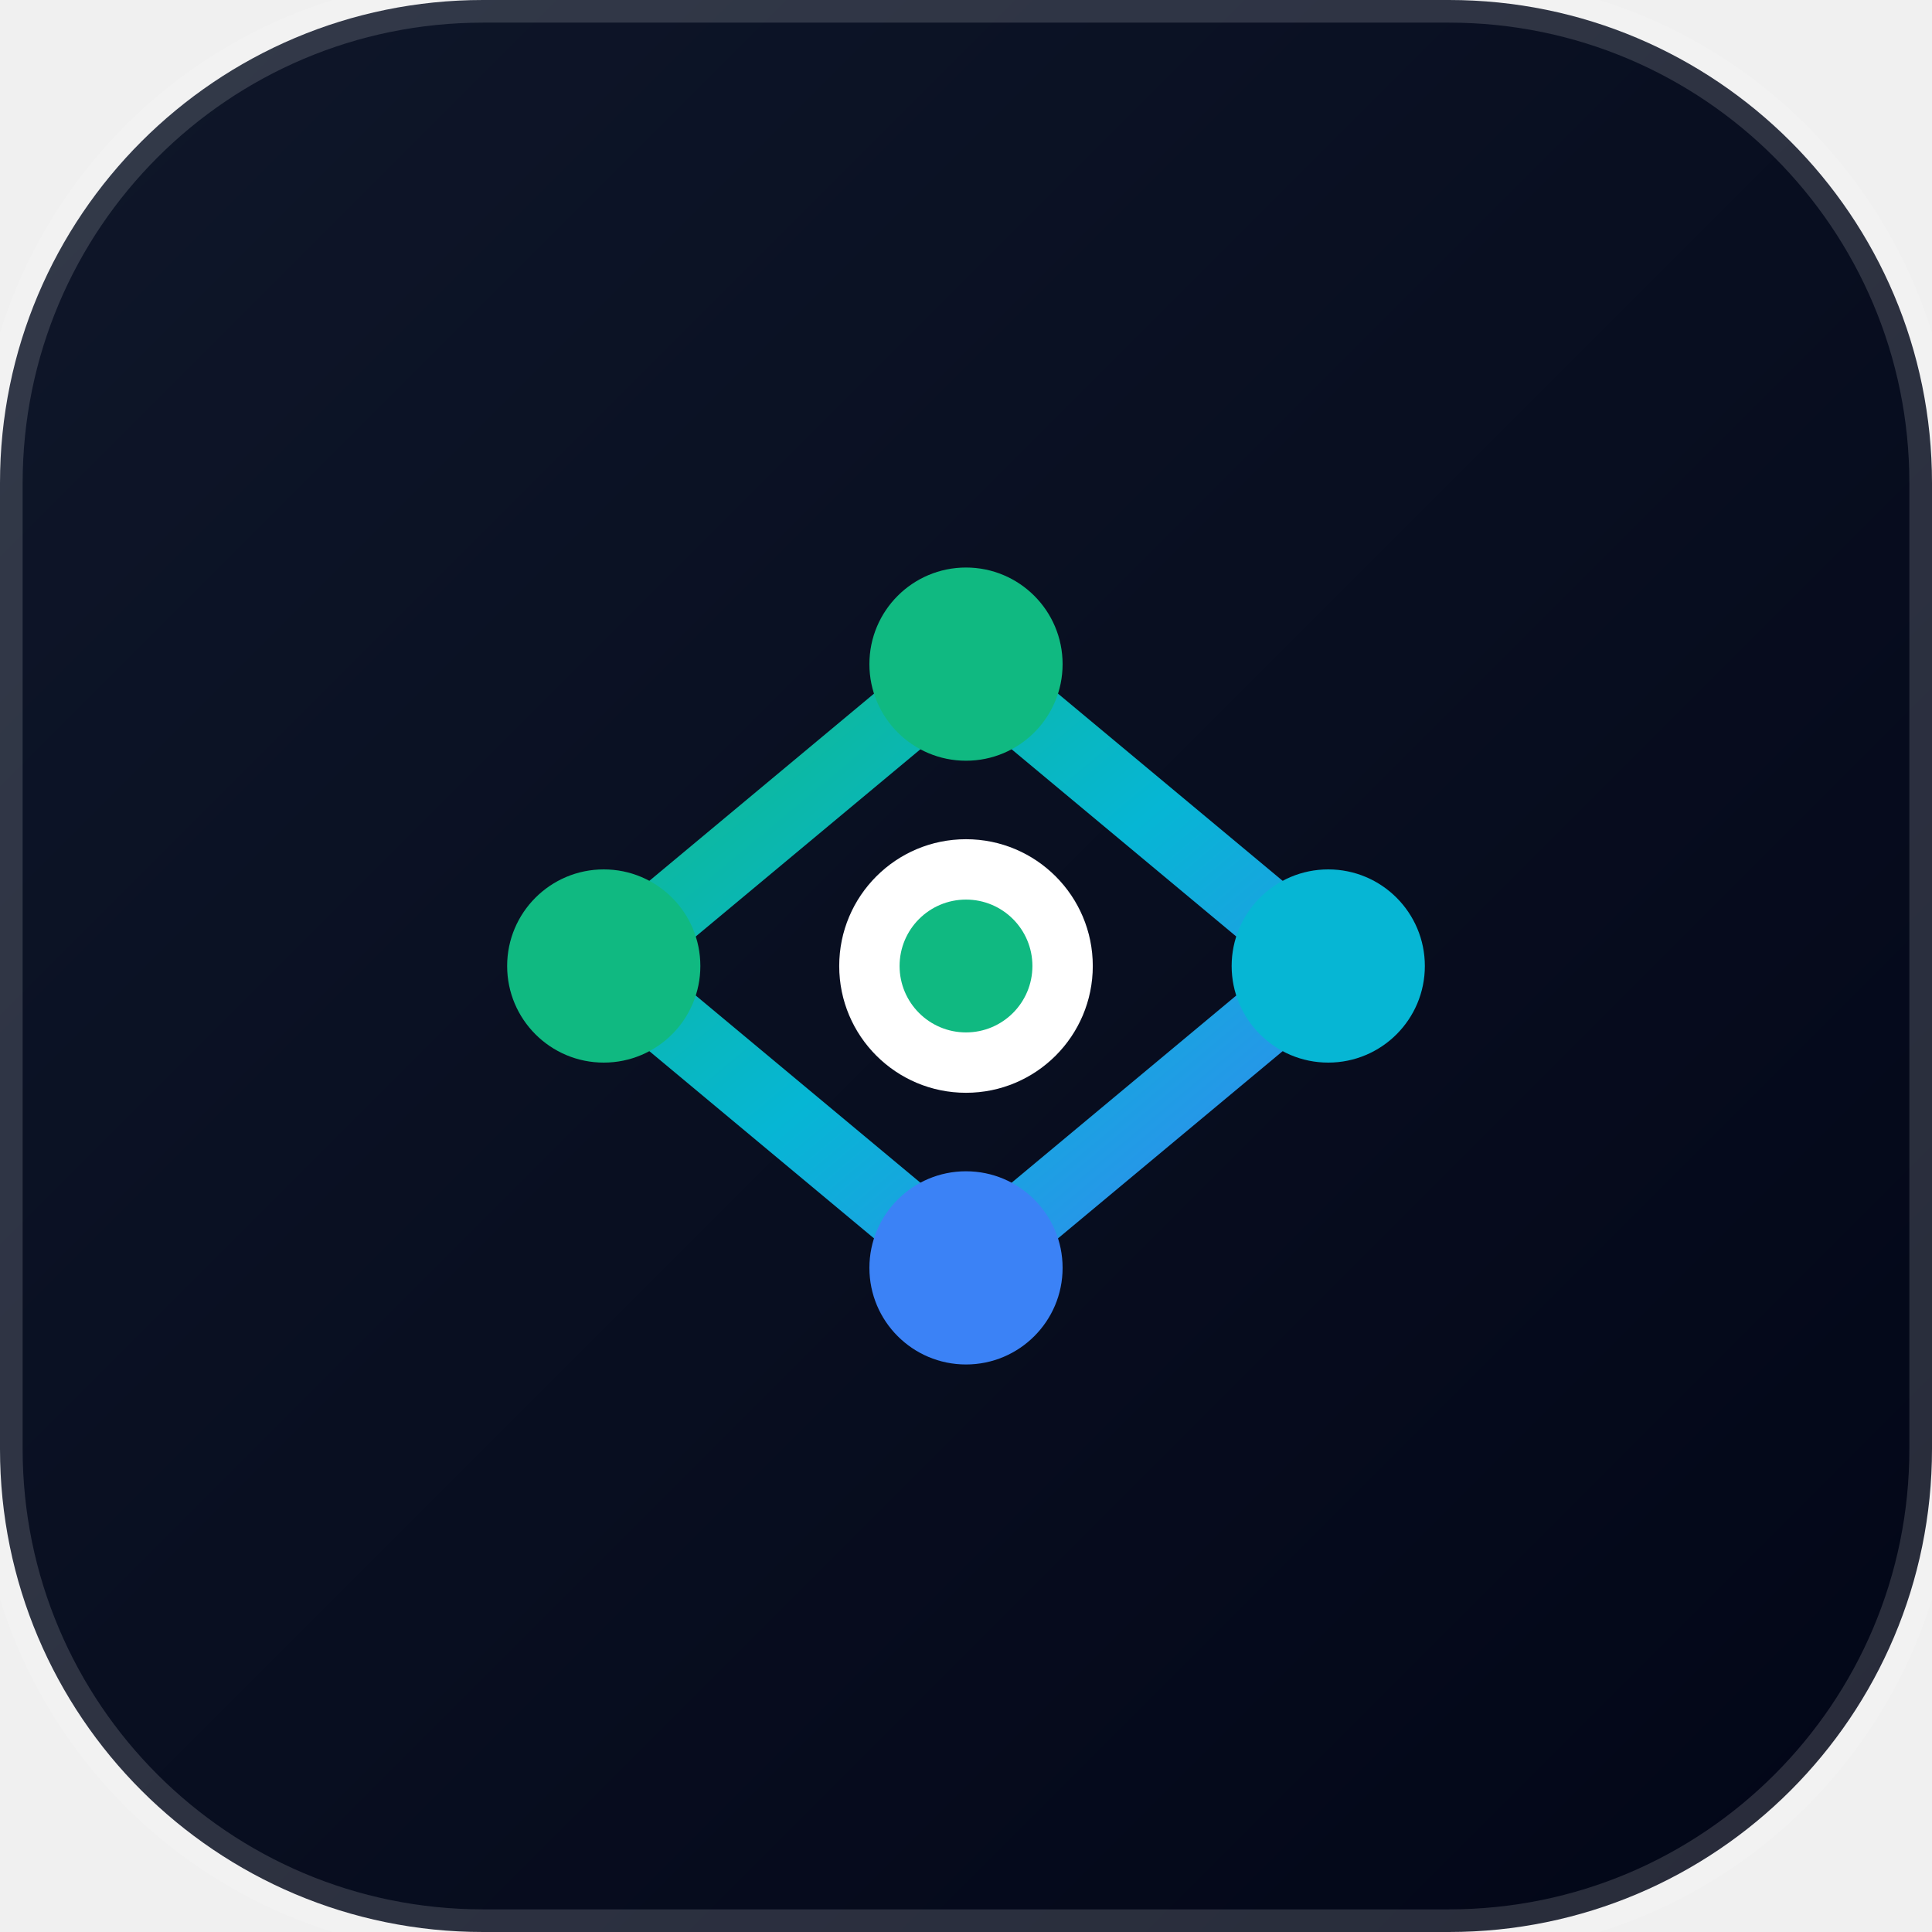
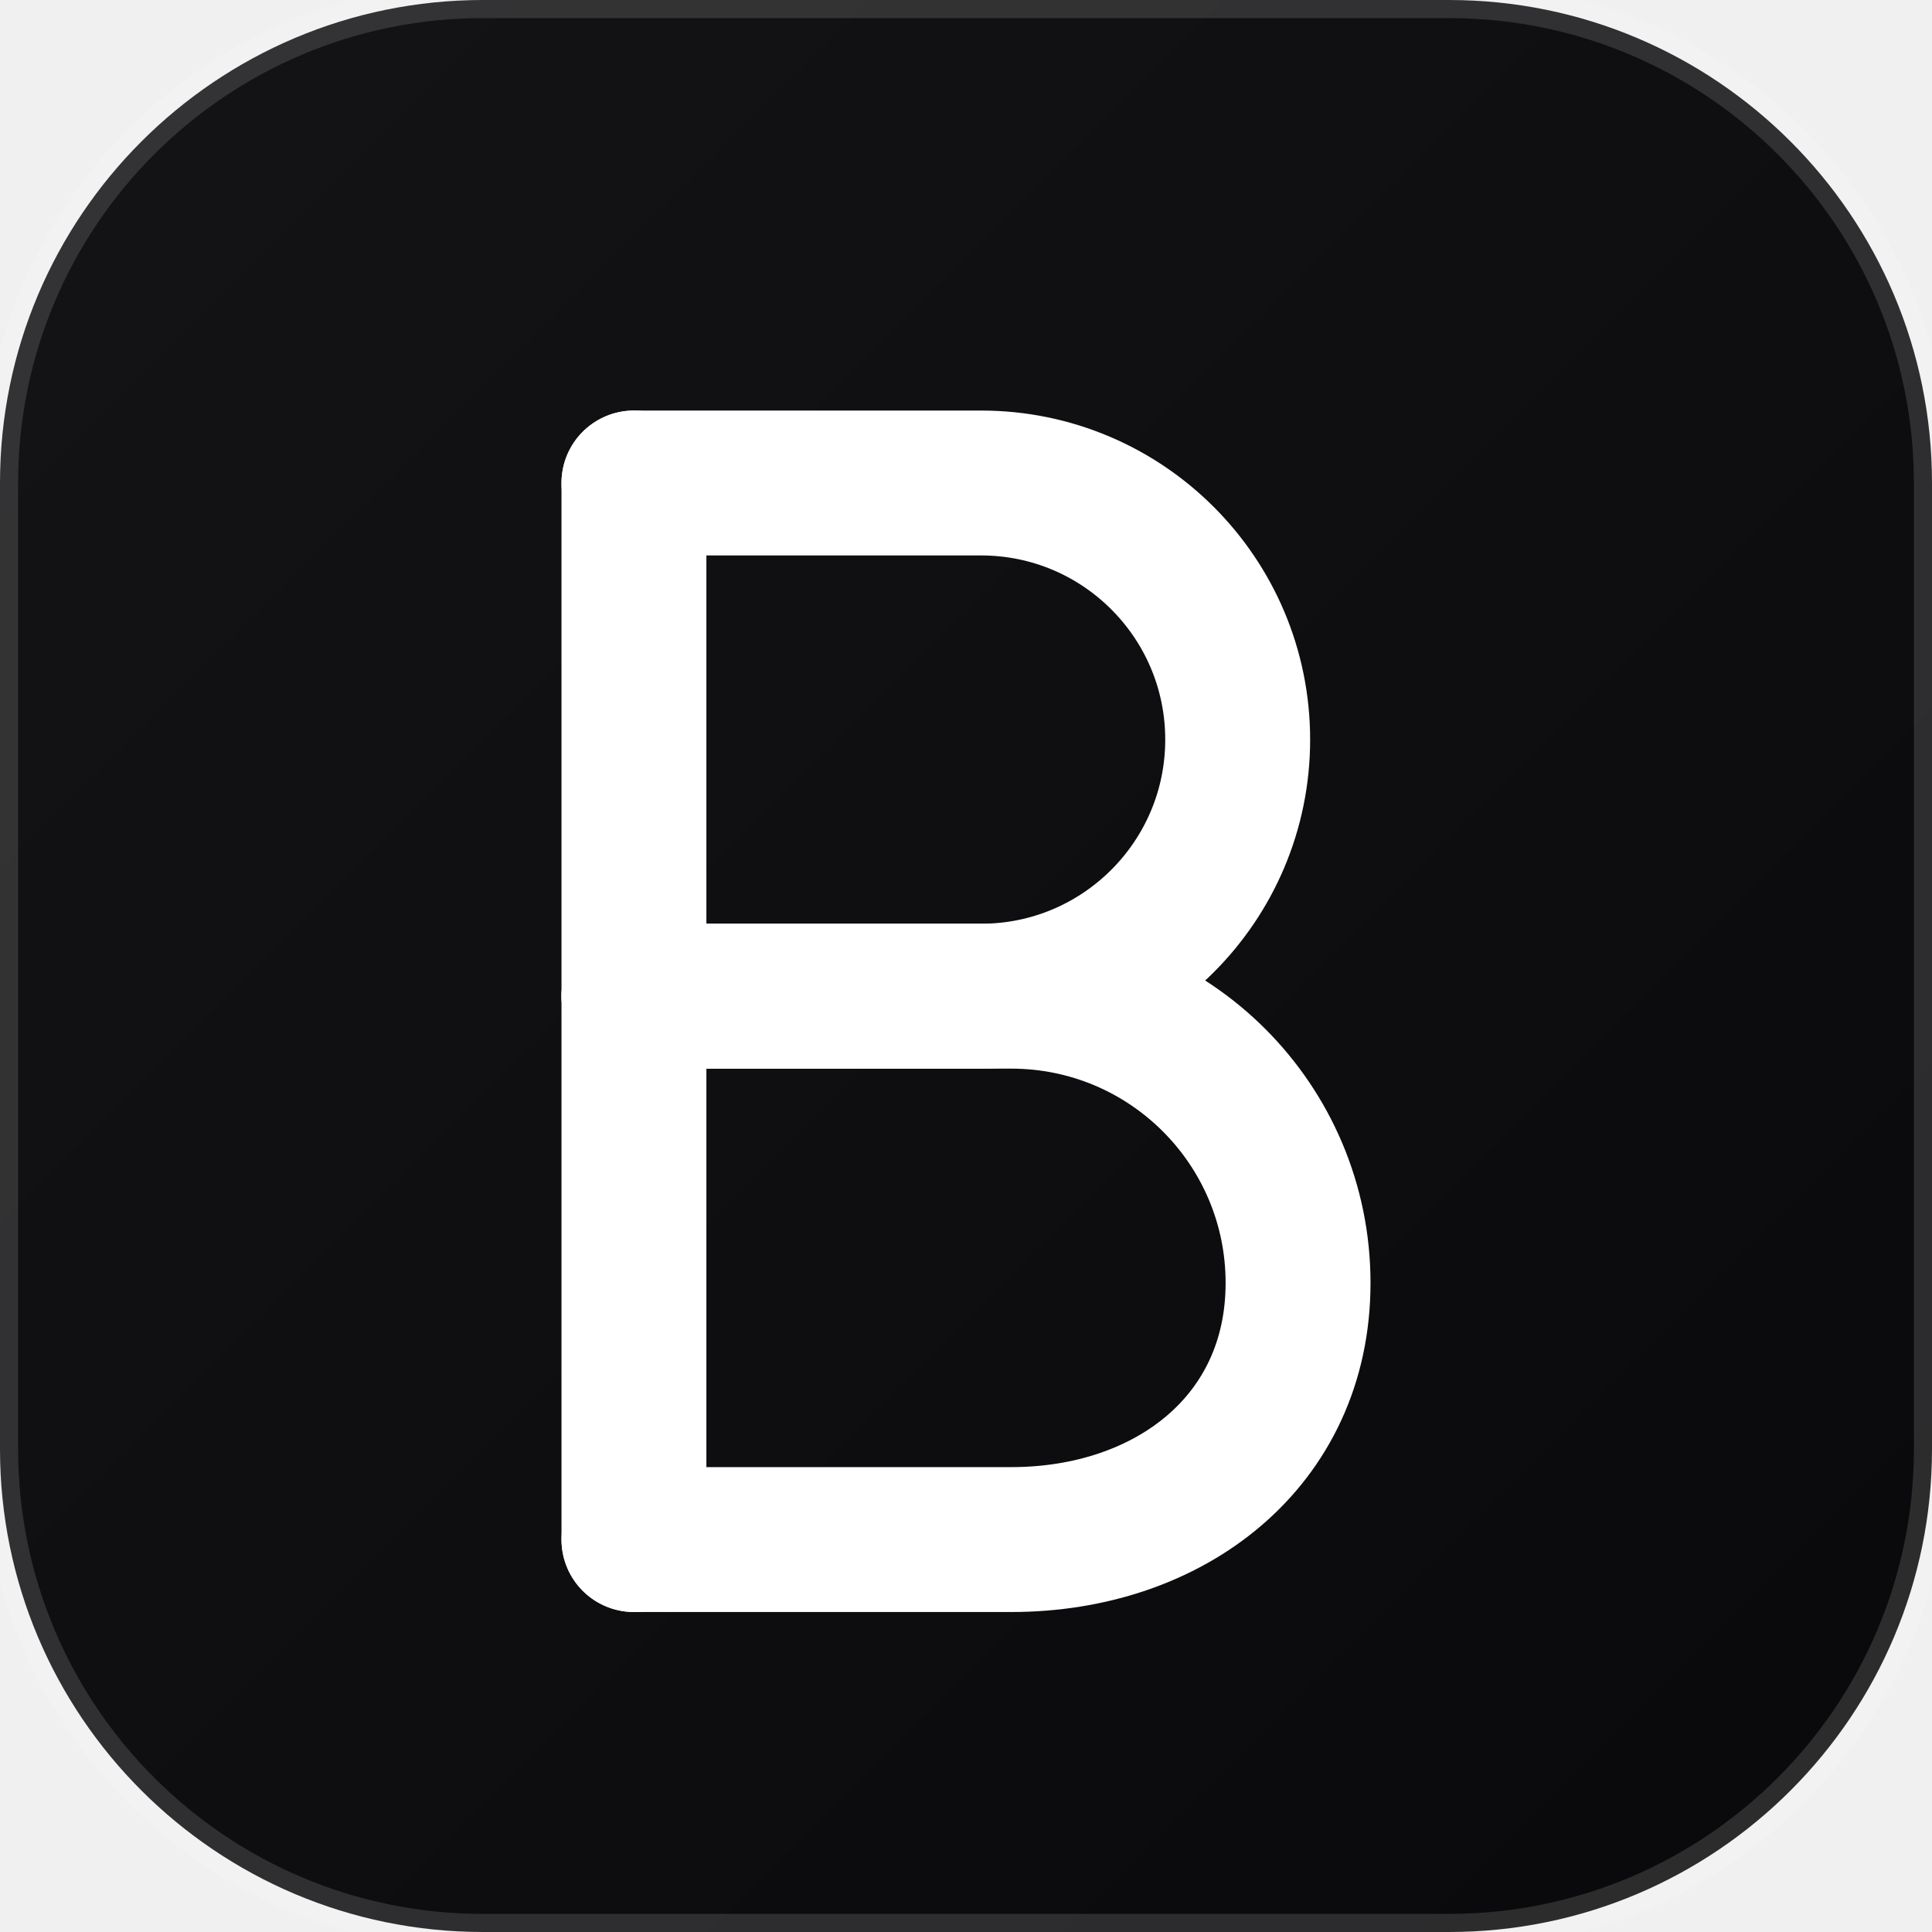
- <svg xmlns="http://www.w3.org/2000/svg" viewBox="0 0 64 64">
+ <svg xmlns="http://www.w3.org/2000/svg" viewBox="0 0 64 64" width="64" height="64">
  <defs>
-     <linearGradient id="bg" x1="0%" y1="0%" x2="100%" y2="100%">
-       <stop offset="0%" stop-color="#0F172A" />
-       <stop offset="100%" stop-color="#020617" />
-     </linearGradient>
-     <linearGradient id="glow" x1="0%" y1="0%" x2="100%" y2="100%">
-       <stop offset="0%" stop-color="#10B981" />
-       <stop offset="50%" stop-color="#06B6D4" />
-       <stop offset="100%" stop-color="#3B82F6" />
+     <linearGradient id="bgGrad" x1="0%" y1="0%" x2="100%" y2="100%">
+       <stop offset="0%" stop-color="#141416" />
+       <stop offset="100%" stop-color="#09090B" />
    </linearGradient>
  </defs>
-   <rect width="64" height="64" rx="16" fill="url(#bg)" stroke="rgba(255,255,255,0.15)" stroke-width="1.5" />
-   <g transform="translate(14, 14)">
-     <path d="M6 18 L18 8 L30 18 L18 28 Z" fill="none" stroke="url(#glow)" stroke-width="2.4" stroke-linejoin="round" />
-     <path d="M18 8 L18 28" stroke="url(#glow)" stroke-width="1.8" stroke-dasharray="2 2" />
-     <path d="M6 18 L30 18" stroke="url(#glow)" stroke-width="1.8" />
-     <circle cx="18" cy="8" r="3.2" fill="#10B981" />
-     <circle cx="30" cy="18" r="3.2" fill="#06B6D4" />
-     <circle cx="18" cy="28" r="3.2" fill="#3B82F6" />
-     <circle cx="6" cy="18" r="3.2" fill="#10B981" />
-     <circle cx="18" cy="18" r="4.2" fill="#FFFFFF" />
-     <circle cx="18" cy="18" r="2.2" fill="#10B981" />
-   </g>
+   <rect width="64" height="64" rx="16" fill="url(#bgGrad)" stroke="rgba(255,255,255,0.14)" stroke-width="1.2" />
+   <line x1="21" y1="16" x2="21" y2="51" stroke="#FFFFFF" stroke-width="4.8" stroke-linecap="round" />
+   <path d="M 21 16 H 32.5 C 37.194 16 41 19.806 41 24.5 C 41 29.194 37.194 33 32.5 33 H 21" fill="none" stroke="#FFFFFF" stroke-width="4.8" stroke-linecap="round" stroke-linejoin="round" />
+   <path d="M 21 33 H 33.5 C 38.747 33 43 37.253 43 42.5 C 43 47.747 38.747 51 33.5 51 H 21" fill="none" stroke="#FFFFFF" stroke-width="4.8" stroke-linecap="round" stroke-linejoin="round" />
+   <circle cx="33" cy="33" r="2.2" fill="#FFFFFF" />
</svg>
